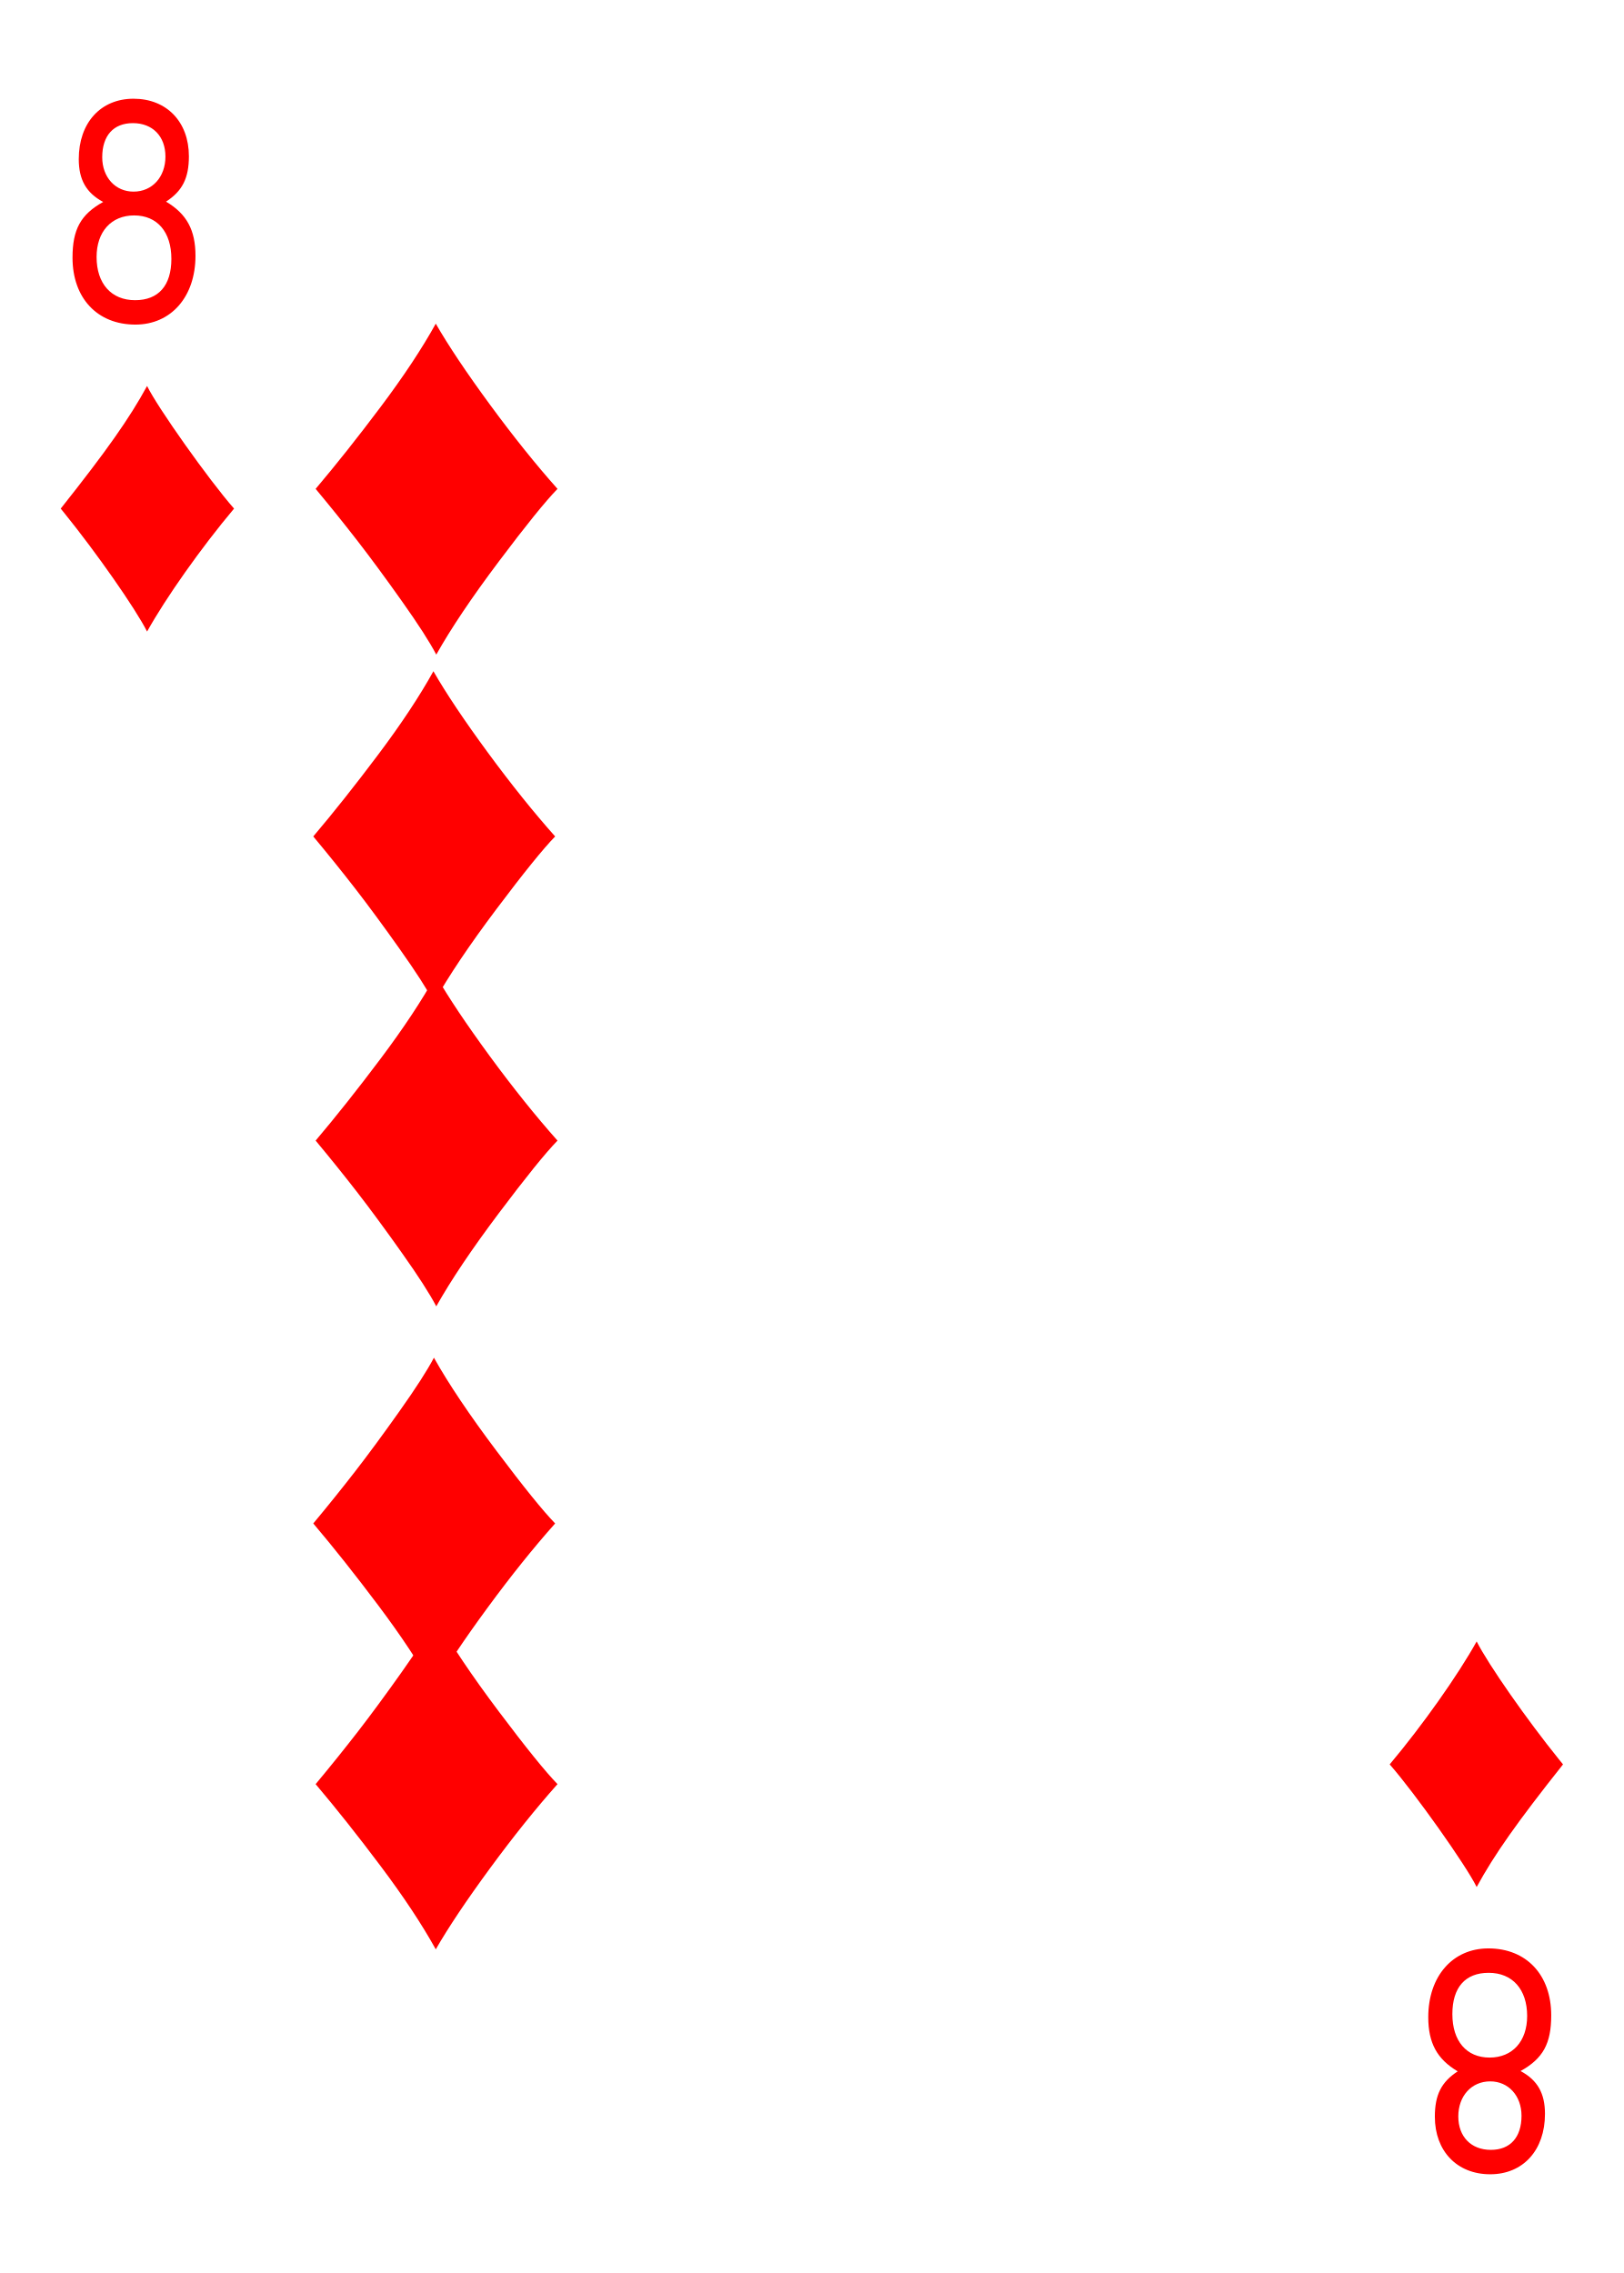
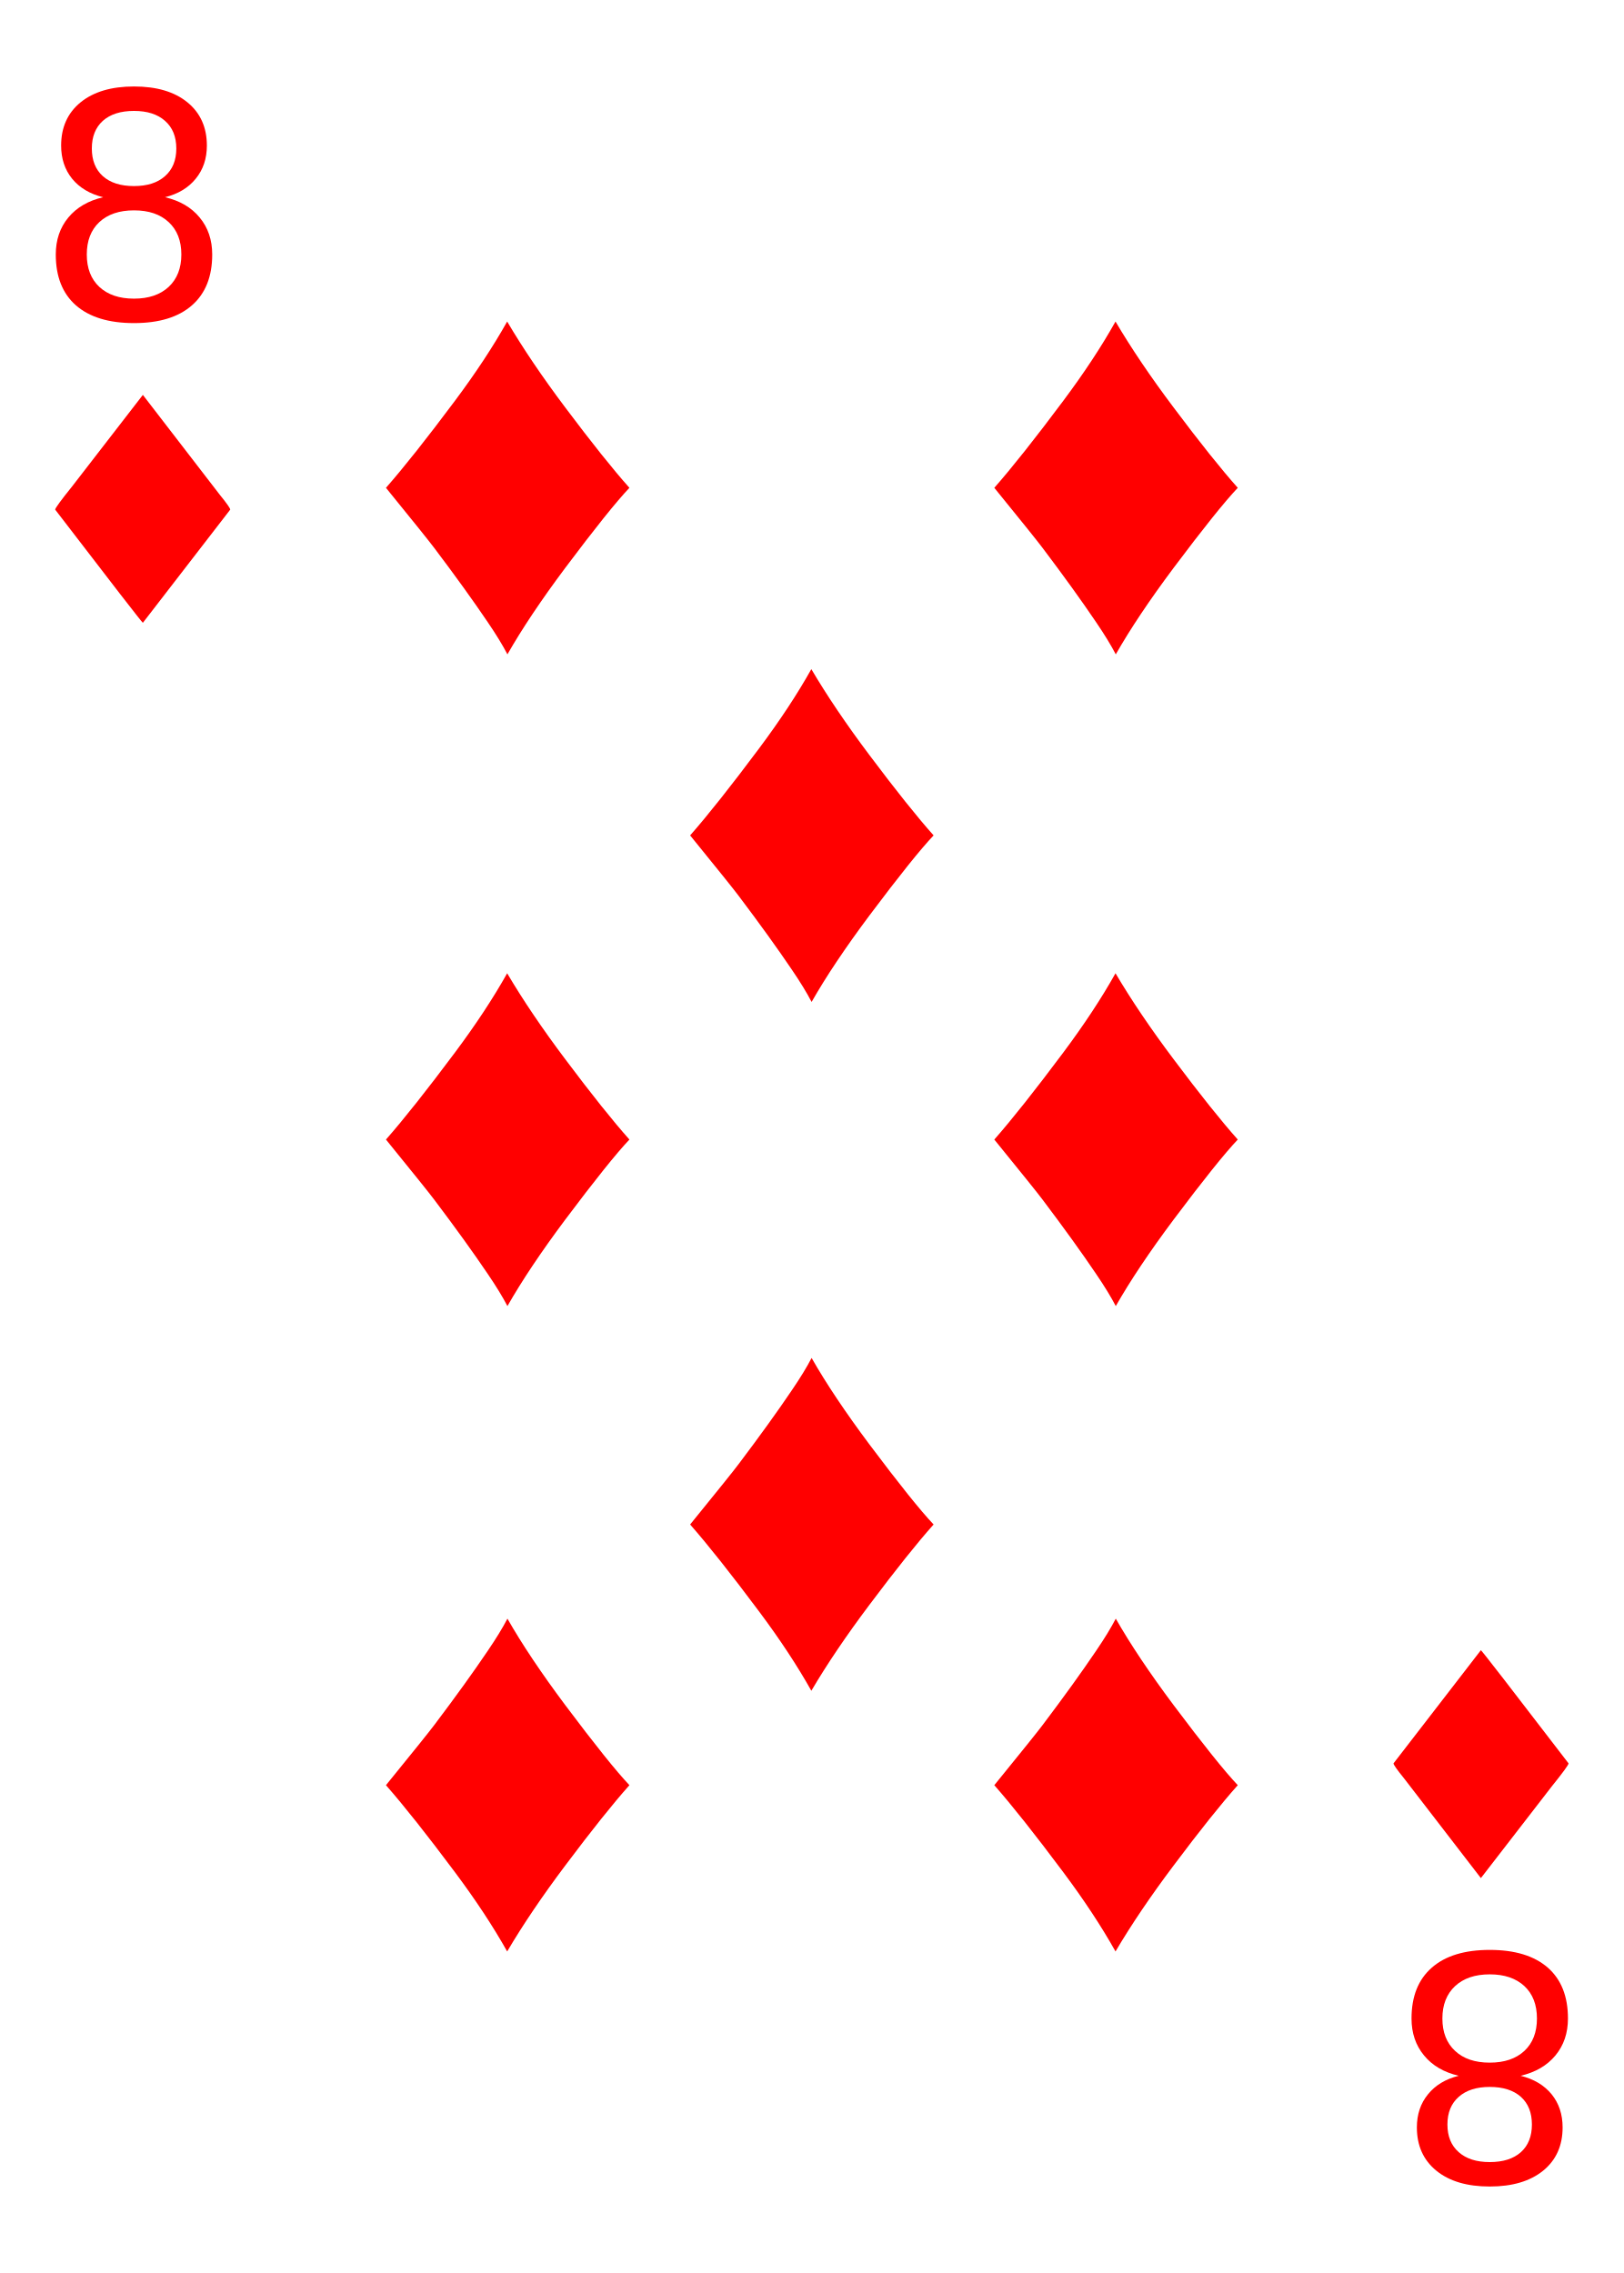
- <svg xmlns="http://www.w3.org/2000/svg" xmlns:xlink="http://www.w3.org/1999/xlink" width="747.347" height="1046.286" version="1.0">
-   <g transform="translate(.204 -12.362)">
-     <g id="a" fill="red" font-size="144" font-weight="400" text-anchor="middle" font-family="Arial">
-       <text style="text-align:center" x="58.771" y="158.362" transform="translate(2.768 .682)">
-         <tspan style="text-align:center;-inkscape-font-specification:Arial Narrow" x="58.771" y="158.362" font-family="Arial Narrow">8</tspan>
-       </text>
-       <text y="298.362" x="62.779" style="text-align:center" transform="translate(2.768 .682)">
-         <tspan y="298.362" x="62.779" style="text-align:center;-inkscape-font-specification:Arial Narrow" font-family="Arial Narrow">♦</tspan>
-       </text>
+ <svg xmlns="http://www.w3.org/2000/svg" width="747.347" height="1046.286" id="svg2" version="1.0">
+   <defs id="defs4">
+     </defs>
+   <g id="layer1" transform="translate(2.244899,-0.6479052)">
+     <g id="g2775" transform="translate(-2.040797,-11.71427)">
+       <g id="g2797">
+         <path id="path900" style="font-style:normal;font-variant:normal;font-weight:normal;font-stretch:normal;font-size:144px;line-height:1.25;font-family:'Arial Narrow';-inkscape-font-specification:'Arial Narrow';text-align:center;text-anchor:middle;fill:#ff0000;fill-opacity:1;stroke:none;stroke-width:1px;stroke-linecap:butt;stroke-linejoin:miter;stroke-opacity:1" d="m 61.469,109.192 q -10.125,0 -15.961,5.414 -5.766,5.414 -5.766,14.906 0,9.492 5.766,14.906 5.836,5.414 15.961,5.414 10.125,0 15.961,-5.414 5.836,-5.484 5.836,-14.906 0,-9.492 -5.836,-14.906 -5.766,-5.414 -15.961,-5.414 z m -14.203,-6.047 q -9.141,-2.25 -14.273,-8.508 -5.062,-6.258 -5.062,-15.258 0,-12.586 8.93,-19.898 9,-7.312 24.609,-7.312 15.68,0 24.609,7.312 8.93,7.312 8.93,19.898 0,9 -5.133,15.258 -5.062,6.258 -14.133,8.508 10.266,2.391 15.961,9.352 5.766,6.961 5.766,17.016 0,15.258 -9.352,23.414 -9.281,8.156 -26.648,8.156 -17.367,0 -26.719,-8.156 -9.281,-8.156 -9.281,-23.414 0,-10.055 5.766,-17.016 5.766,-6.961 16.031,-9.352 z M 42.063,80.716 q 0,8.156 5.062,12.727 5.133,4.57 14.344,4.57 9.141,0 14.273,-4.57 5.203,-4.57 5.203,-12.727 0,-8.156 -5.203,-12.727 -5.133,-4.57 -14.273,-4.57 -9.211,0 -14.344,4.57 -5.062,4.57 -5.062,12.727 z" />
+         <path id="path903" style="font-style:normal;font-variant:normal;font-weight:normal;font-stretch:normal;font-size:144px;line-height:1.25;font-family:'Arial Narrow';-inkscape-font-specification:'Arial Narrow';text-align:center;text-anchor:middle;fill:#ff0000;fill-opacity:1;stroke:none;stroke-width:1px;stroke-linecap:butt;stroke-linejoin:miter;stroke-opacity:1" d="m 65.548,194.138 35.367,45.914 q 4.852,5.977 4.852,6.891 l -40.219,52.102 q -0.844,-0.562 -40.359,-52.102 0,-0.984 7.805,-10.688 z" />
+         <path id="path897" style="font-style:normal;font-variant:normal;font-weight:normal;font-stretch:normal;font-size:144px;line-height:1.25;font-family:'Arial Narrow';-inkscape-font-specification:'Arial Narrow';text-align:center;text-anchor:middle;fill:#ff0000;fill-opacity:1;stroke:none;stroke-width:1px;stroke-linecap:butt;stroke-linejoin:miter;stroke-opacity:1" d="m 685.469,961.817 q 10.125,0 15.961,-5.414 5.766,-5.414 5.766,-14.906 0,-9.492 -5.766,-14.906 -5.836,-5.414 -15.961,-5.414 -10.125,0 -15.961,5.414 -5.836,5.484 -5.836,14.906 0,9.492 5.836,14.906 5.766,5.414 15.961,5.414 z m 14.203,6.047 q 9.141,2.25 14.273,8.508 5.062,6.258 5.062,15.258 0,12.586 -8.93,19.898 -9,7.312 -24.609,7.312 -15.68,0 -24.609,-7.312 -8.93,-7.312 -8.93,-19.898 0,-9 5.133,-15.258 5.062,-6.258 14.133,-8.508 -10.266,-2.391 -15.961,-9.352 -5.766,-6.961 -5.766,-17.016 0,-15.258 9.352,-23.414 9.281,-8.156 26.648,-8.156 17.367,0 26.719,8.156 9.281,8.156 9.281,23.414 0,10.055 -5.766,17.016 -5.766,6.961 -16.031,9.352 z m 5.203,22.43 q 0,-8.156 -5.062,-12.727 -5.133,-4.57 -14.344,-4.57 -9.141,0 -14.273,4.57 -5.203,4.57 -5.203,12.727 0,8.156 5.203,12.727 5.133,4.57 14.273,4.57 9.211,0 14.344,-4.57 5.062,-4.57 5.062,-12.727 z" />
+         <path id="path894" style="font-style:normal;font-variant:normal;font-weight:normal;font-stretch:normal;font-size:144px;line-height:1.25;font-family:'Arial Narrow';-inkscape-font-specification:'Arial Narrow';text-align:center;text-anchor:middle;fill:#ff0000;fill-opacity:1;stroke:none;stroke-width:1px;stroke-linecap:butt;stroke-linejoin:miter;stroke-opacity:1" d="m 681.391,876.872 -35.367,-45.914 q -4.852,-5.977 -4.852,-6.891 l 40.219,-52.102 q 0.844,0.562 40.359,52.102 0,0.984 -7.805,10.688 z" />
+       </g>
    </g>
-     <use xlink:href="#a" transform="rotate(180 373.47 535.505)" width="747.347" height="1046.286" />
-   </g>
-   <g transform="translate(68.53 -.648)">
-     <g transform="translate(-2.04 -11.714)">
-       <g id="c" transform="translate(-140)">
-         <text id="b" y="310.639" x="307.063" style="text-align:center" xml:space="preserve" font-size="250" font-style="normal" font-weight="400" text-anchor="middle" fill="red" fill-opacity="1" stroke="none" stroke-width="1" stroke-linecap="butt" stroke-linejoin="miter" stroke-opacity="1" font-family="Arial">
-           <tspan y="310.639" x="307.063">♦</tspan>
-         </text>
-         <use height="1046.286" width="747.347" transform="matrix(1 0 0 -1 0 1071.01)" xlink:href="#b" />
-         <use xlink:href="#b" width="747.347" height="1046.286" transform="translate(0 300)" />
-       </g>
-       <use xlink:href="#c" transform="translate(280)" width="747.347" height="1046.286" />
-     </g>
-     <text id="d" y="458.925" x="305.022" style="text-align:center" xml:space="preserve" font-size="250" font-style="normal" font-weight="400" text-anchor="middle" fill="red" fill-opacity="1" stroke="none" stroke-width="1" stroke-linecap="butt" stroke-linejoin="miter" stroke-opacity="1" font-family="Arial">
-       <tspan y="458.925" x="305.022">♦</tspan>
-     </text>
-     <use height="1046.286" width="747.347" transform="matrix(1 0 0 -1 0 1087.581)" xlink:href="#d" />
+     <path id="path888" style="font-style:normal;font-weight:normal;font-size:250px;line-height:1.25;font-family:Arial;text-align:center;text-anchor:middle;fill:#ff0000;fill-opacity:1;stroke:none;stroke-width:1px;stroke-linecap:butt;stroke-linejoin:miter;stroke-opacity:1" d="m 231.184,148.656 q 10.864,18.433 26.733,39.551 18.311,24.414 29.541,36.987 -9.033,9.521 -29.541,36.865 -16.602,22.217 -26.611,39.795 -3.296,-6.348 -9.033,-14.771 -9.888,-14.648 -24.536,-34.058 -3.174,-4.272 -22.339,-27.832 12.329,-14.038 31.738,-40.039 14.404,-19.287 24.048,-36.499 z" />
+     <path d="m 231.184,898.925 q 10.864,-18.433 26.733,-39.551 18.311,-24.414 29.541,-36.987 -9.033,-9.521 -29.541,-36.865 -16.602,-22.217 -26.611,-39.795 -3.296,6.348 -9.033,14.771 -9.888,14.648 -24.536,34.058 -3.174,4.272 -22.339,27.832 12.329,14.038 31.738,40.039 14.404,19.287 24.048,36.499 z" style="font-style:normal;font-weight:normal;font-size:250px;line-height:1.25;font-family:Arial;text-align:center;text-anchor:middle;fill:#ff0000;fill-opacity:1;stroke:none;stroke-width:1px;stroke-linecap:butt;stroke-linejoin:miter;stroke-opacity:1" id="path914" />
+     <path d="m 231.184,448.656 q 10.864,18.433 26.733,39.551 18.311,24.414 29.541,36.987 -9.033,9.521 -29.541,36.865 -16.602,22.217 -26.611,39.795 -3.296,-6.348 -9.033,-14.771 -9.888,-14.648 -24.536,-34.058 -3.174,-4.272 -22.339,-27.832 12.329,-14.038 31.738,-40.039 14.404,-19.287 24.048,-36.499 z" style="font-style:normal;font-weight:normal;font-size:250px;line-height:1.25;font-family:Arial;text-align:center;text-anchor:middle;fill:#ff0000;fill-opacity:1;stroke:none;stroke-width:1px;stroke-linecap:butt;stroke-linejoin:miter;stroke-opacity:1" id="path918" />
+     <path id="path885" style="font-style:normal;font-weight:normal;font-size:250px;line-height:1.25;font-family:Arial;text-align:center;text-anchor:middle;fill:#ff0000;fill-opacity:1;stroke:none;stroke-width:1px;stroke-linecap:butt;stroke-linejoin:miter;stroke-opacity:1" d="m 511.184,148.656 q 10.864,18.433 26.733,39.551 18.311,24.414 29.541,36.987 -9.033,9.521 -29.541,36.865 -16.602,22.217 -26.611,39.795 -3.296,-6.348 -9.033,-14.771 -9.888,-14.648 -24.536,-34.058 -3.174,-4.272 -22.339,-27.832 12.329,-14.038 31.738,-40.039 14.404,-19.287 24.048,-36.499 z" />
+     <path d="m 511.184,898.925 q 10.864,-18.433 26.733,-39.551 18.311,-24.414 29.541,-36.987 -9.033,-9.521 -29.541,-36.865 -16.602,-22.217 -26.611,-39.795 -3.296,6.348 -9.033,14.771 -9.888,14.648 -24.536,34.058 -3.174,4.272 -22.339,27.832 12.329,14.038 31.738,40.039 14.404,19.287 24.048,36.499 z" style="font-style:normal;font-weight:normal;font-size:250px;line-height:1.25;font-family:Arial;text-align:center;text-anchor:middle;fill:#ff0000;fill-opacity:1;stroke:none;stroke-width:1px;stroke-linecap:butt;stroke-linejoin:miter;stroke-opacity:1" id="path910" />
+     <path d="m 511.184,448.656 q 10.864,18.433 26.733,39.551 18.311,24.414 29.541,36.987 -9.033,9.521 -29.541,36.865 -16.602,22.217 -26.611,39.795 -3.296,-6.348 -9.033,-14.771 -9.888,-14.648 -24.536,-34.058 -3.174,-4.272 -22.339,-27.832 12.329,-14.038 31.738,-40.039 14.404,-19.287 24.048,-36.499 z" style="font-style:normal;font-weight:normal;font-size:250px;line-height:1.25;font-family:Arial;text-align:center;text-anchor:middle;fill:#ff0000;fill-opacity:1;stroke:none;stroke-width:1px;stroke-linecap:butt;stroke-linejoin:miter;stroke-opacity:1" id="path906" />
+     <path id="path891" style="font-style:normal;font-weight:normal;font-size:250px;line-height:1.25;font-family:Arial;text-align:center;text-anchor:middle;fill:#ff0000;fill-opacity:1;stroke:none;stroke-width:1px;stroke-linecap:butt;stroke-linejoin:miter;stroke-opacity:1" d="m 371.184,308.656 q 10.864,18.433 26.733,39.551 18.311,24.414 29.541,36.987 -9.033,9.521 -29.541,36.865 -16.602,22.217 -26.611,39.795 -3.296,-6.348 -9.033,-14.771 -9.888,-14.648 -24.536,-34.058 -3.174,-4.272 -22.339,-27.832 12.329,-14.038 31.738,-40.039 14.404,-19.287 24.048,-36.499 z" />
+     <path d="m 371.184,778.925 q 10.864,-18.433 26.733,-39.551 18.311,-24.414 29.541,-36.987 -9.033,-9.521 -29.541,-36.865 -16.602,-22.217 -26.611,-39.795 -3.296,6.348 -9.033,14.771 -9.888,14.648 -24.536,34.058 -3.174,4.272 -22.339,27.832 12.329,14.038 31.738,40.039 14.404,19.287 24.048,36.499 z" style="font-style:normal;font-weight:normal;font-size:250px;line-height:1.25;font-family:Arial;text-align:center;text-anchor:middle;fill:#ff0000;fill-opacity:1;stroke:none;stroke-width:1px;stroke-linecap:butt;stroke-linejoin:miter;stroke-opacity:1" id="path922" />
  </g>
</svg>
